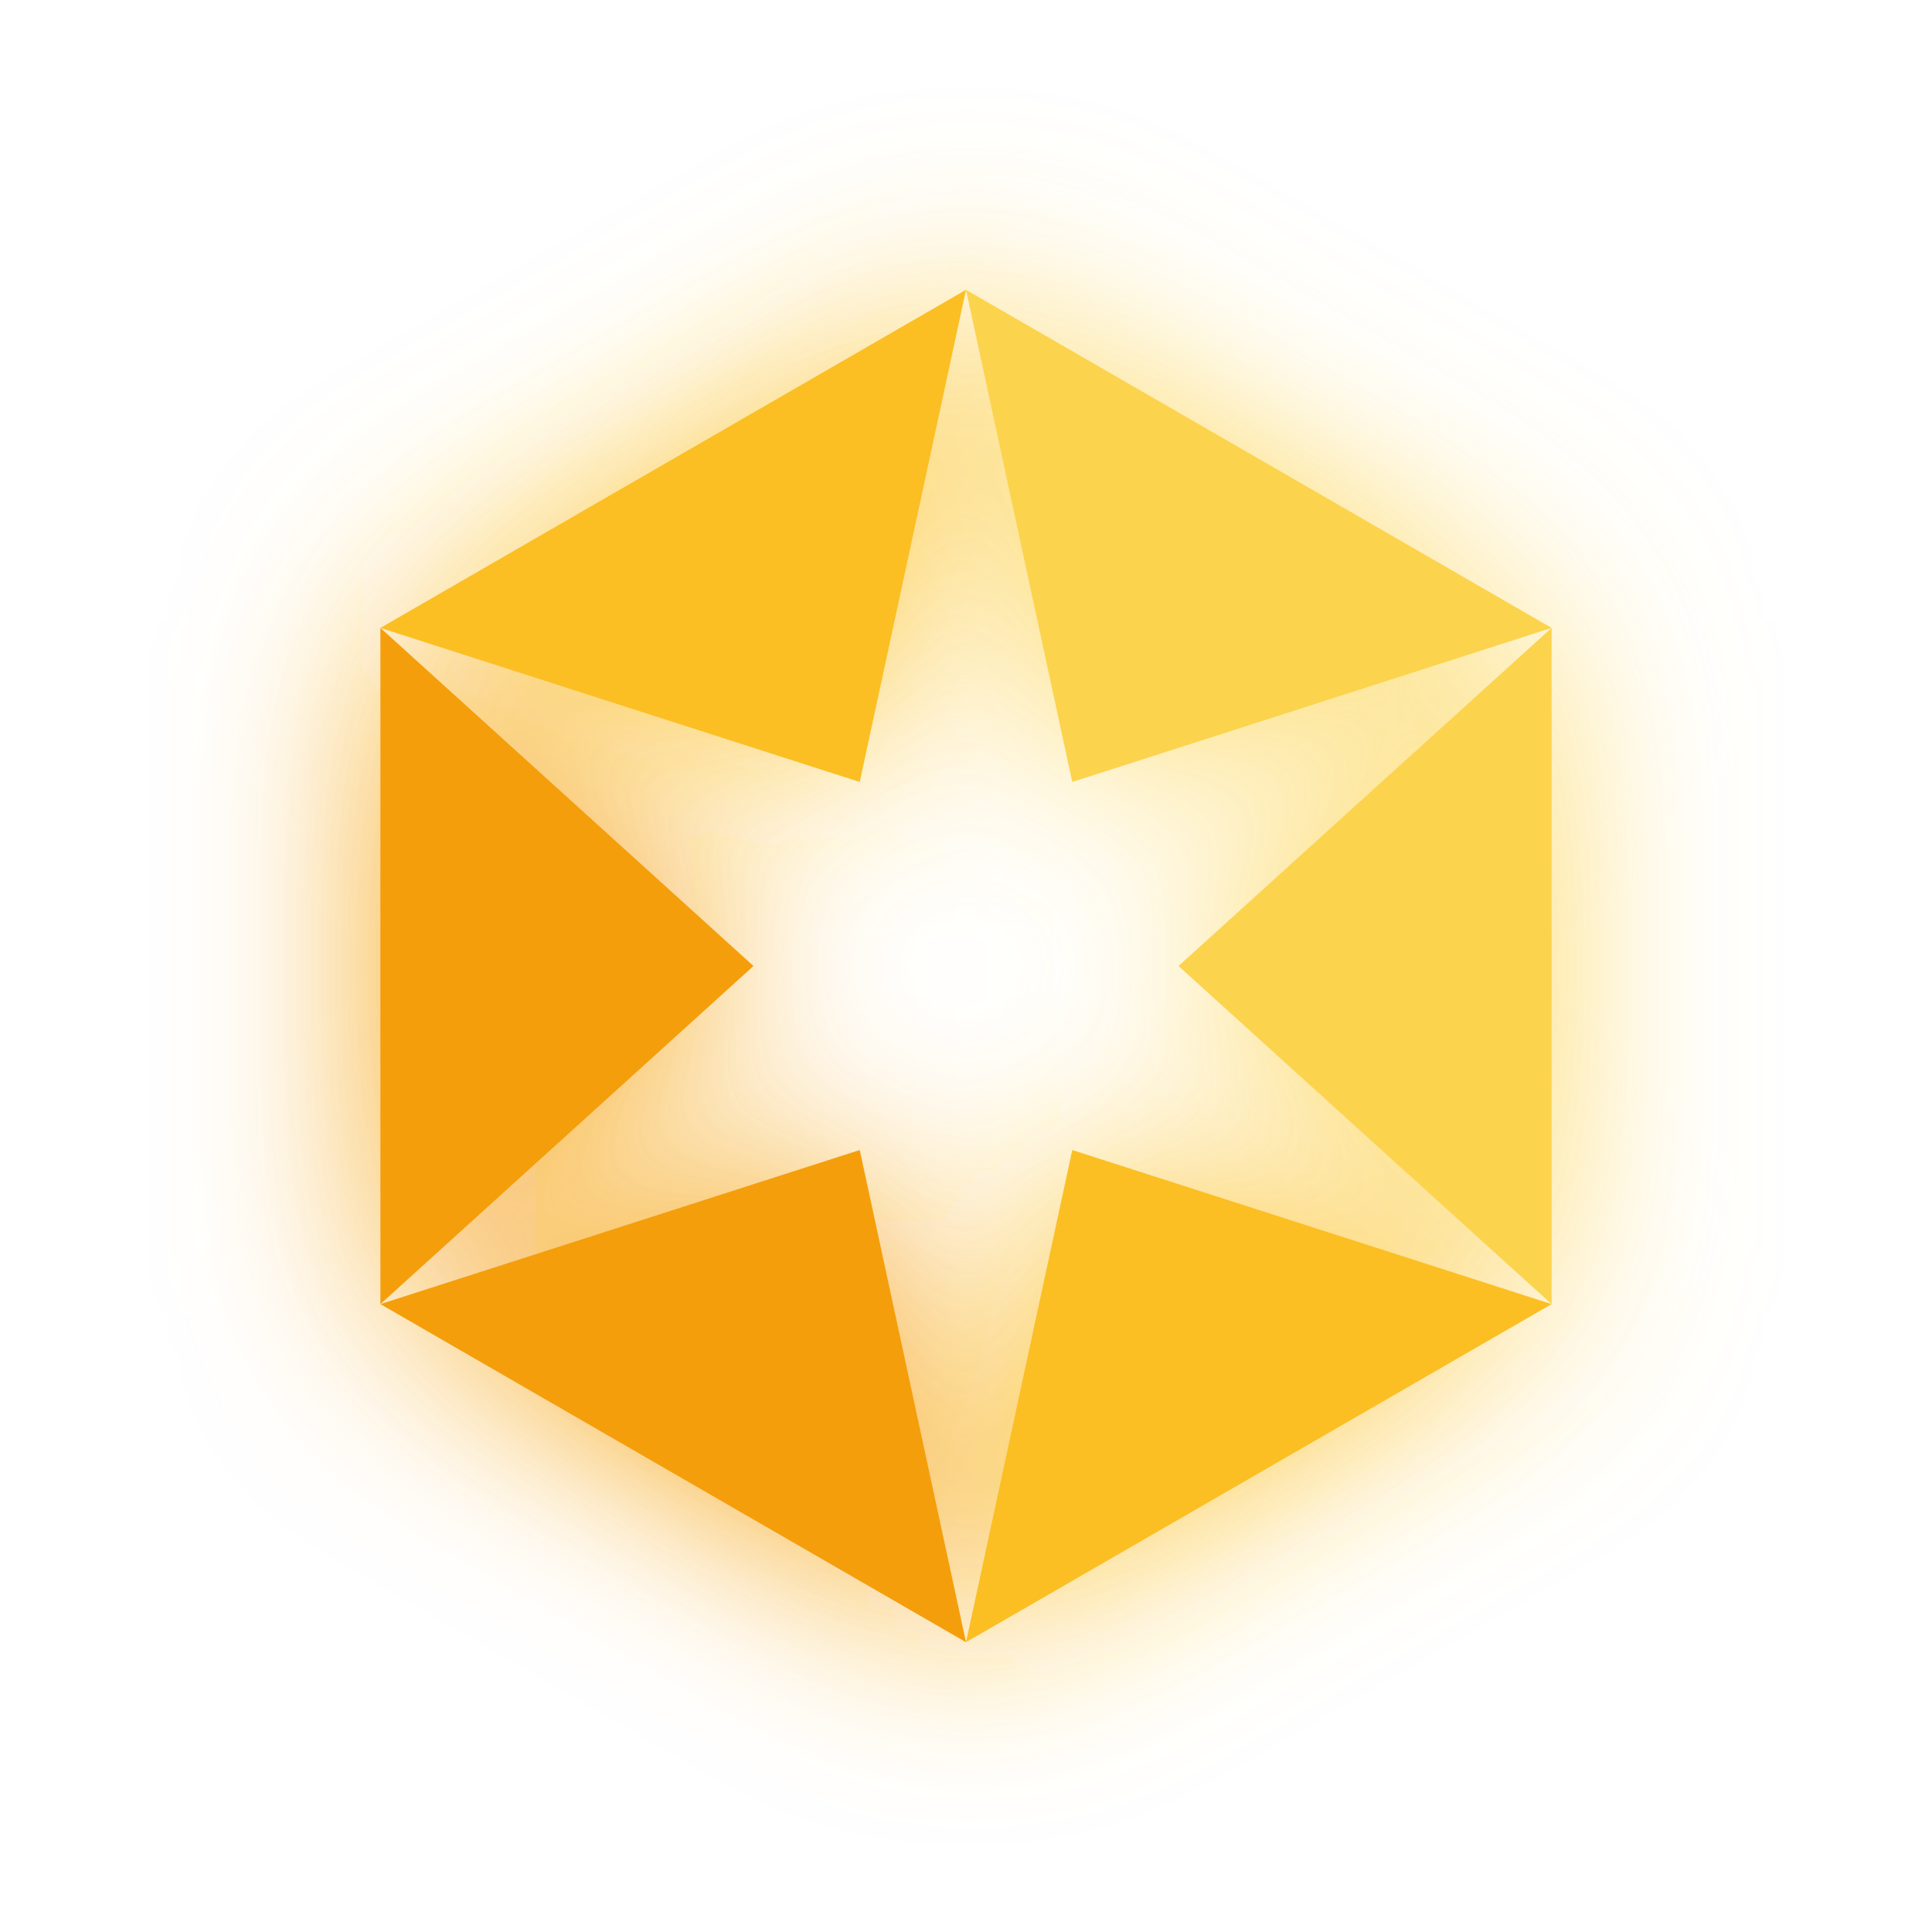
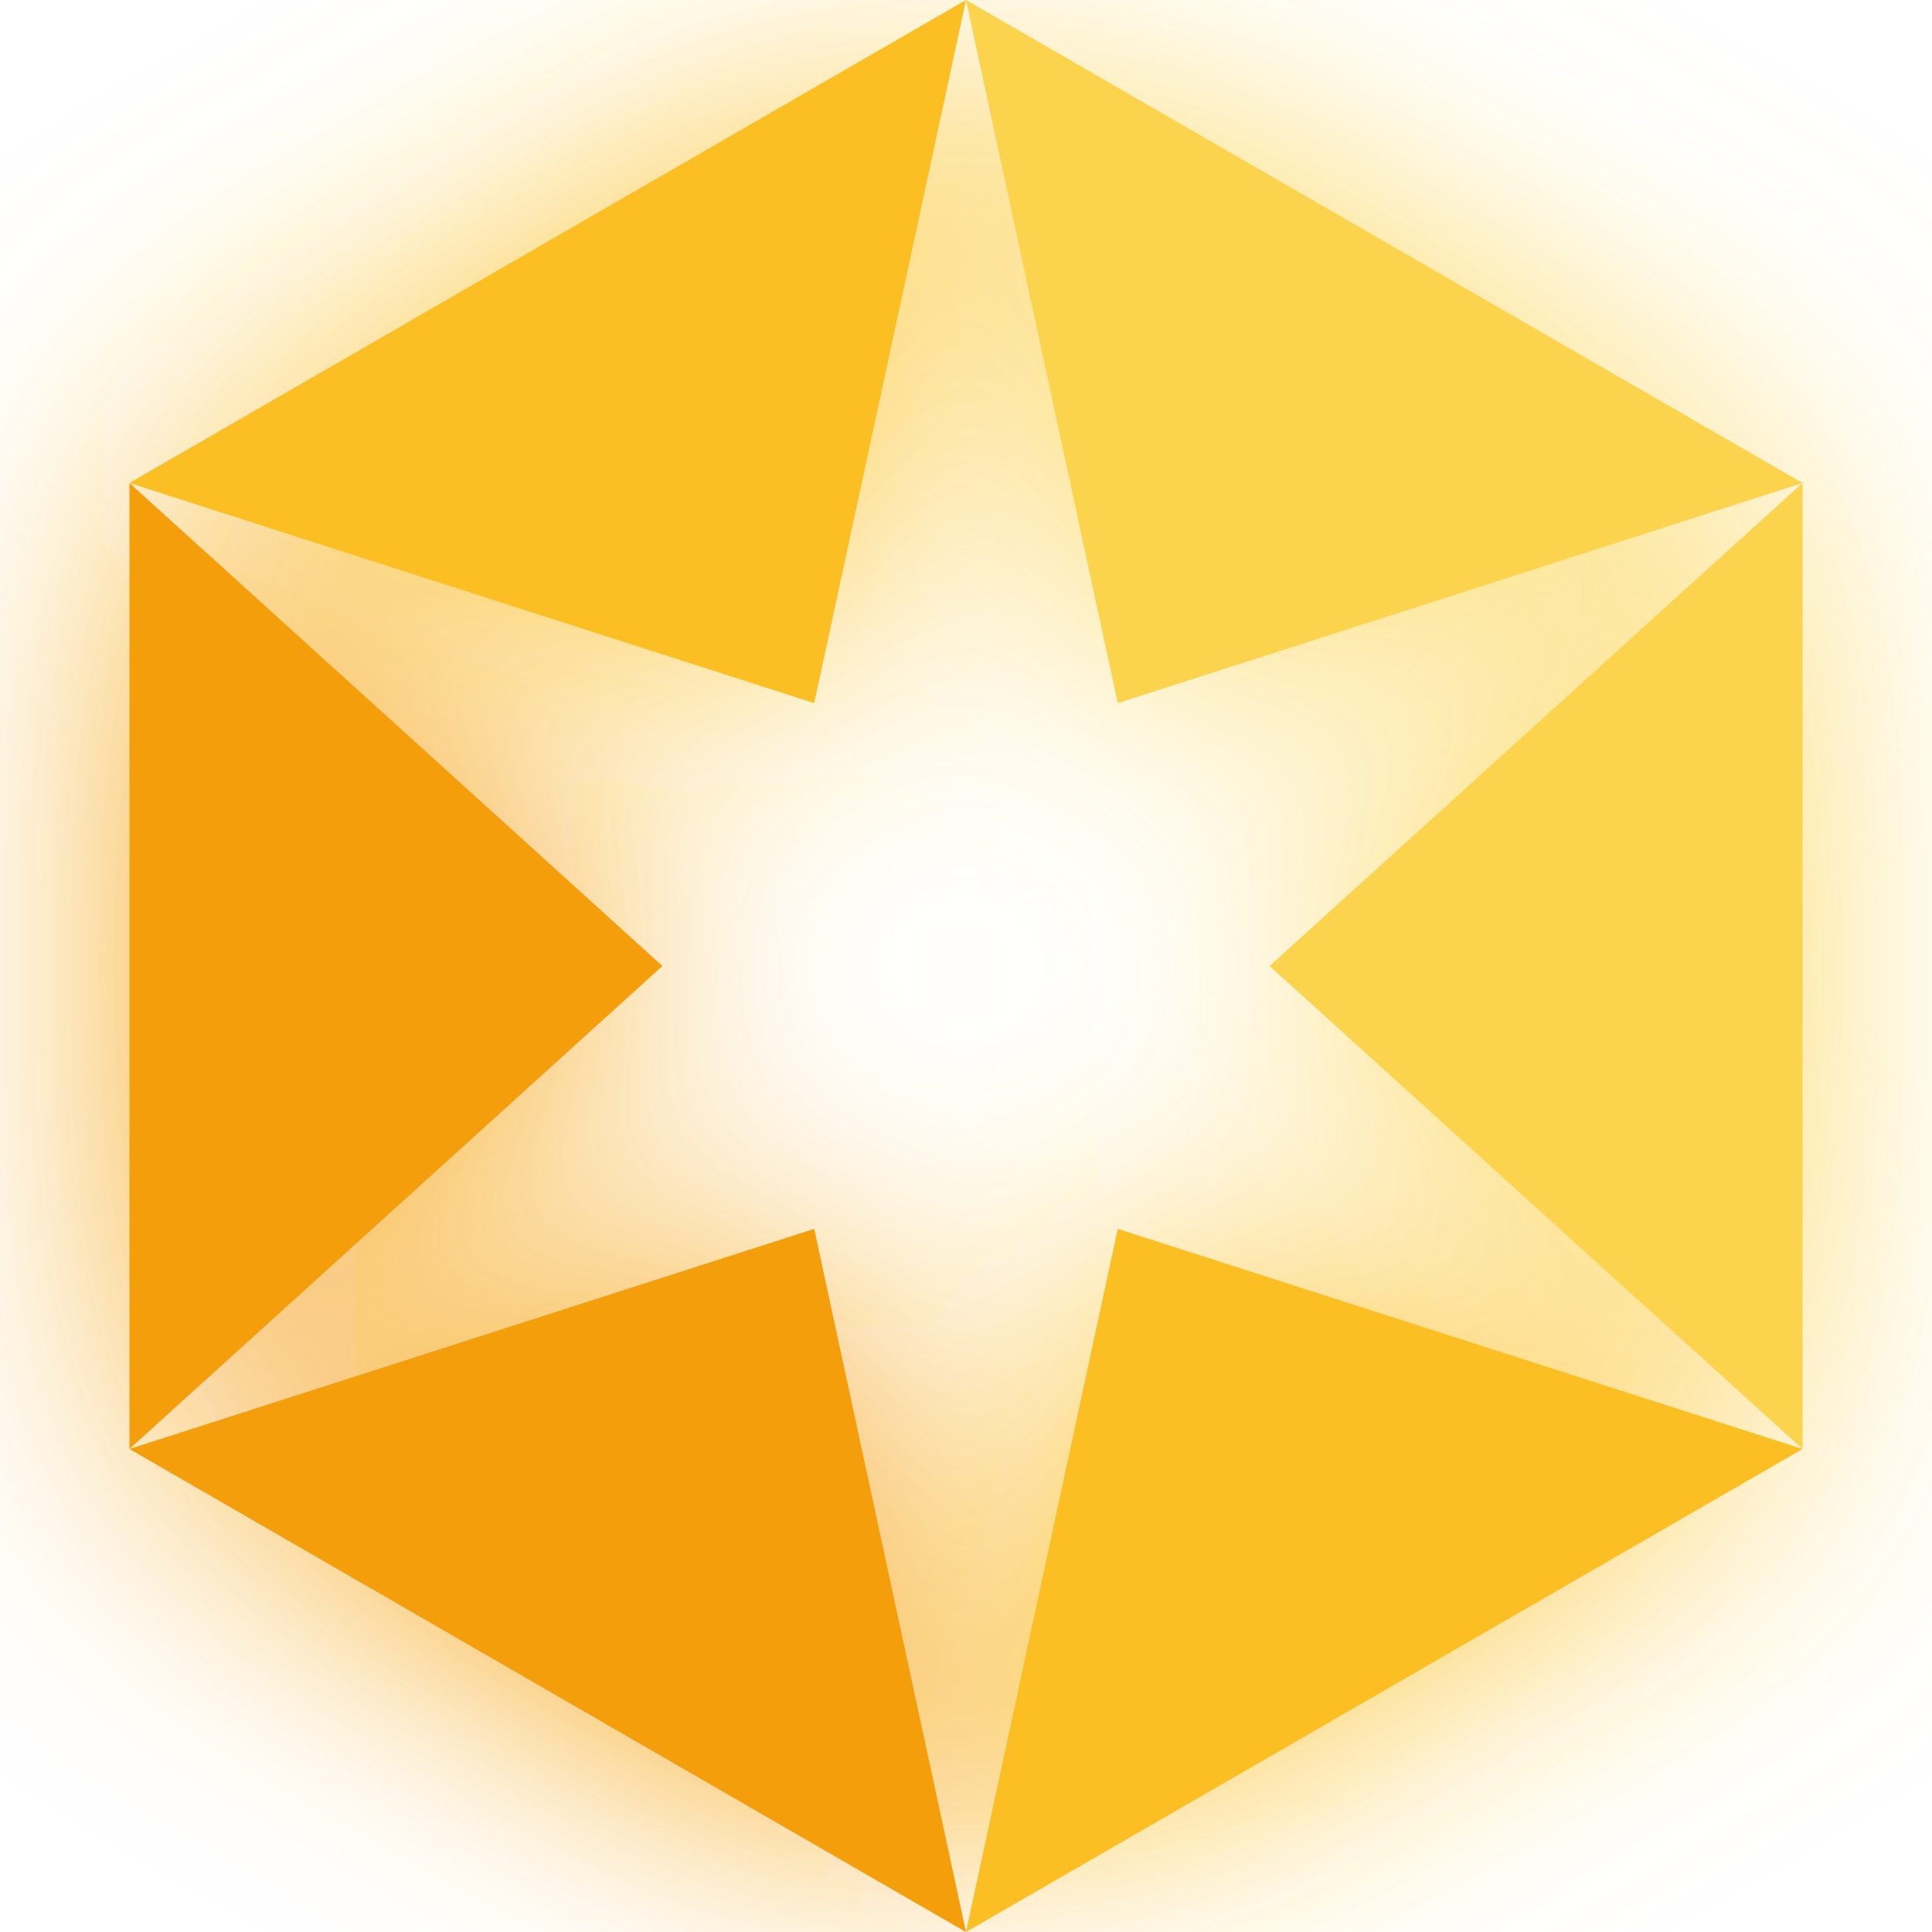
- <svg xmlns="http://www.w3.org/2000/svg" width="64" height="64" viewBox="0 0 200 200" fill="none">
+ <svg xmlns="http://www.w3.org/2000/svg" width="64" height="64" viewBox="39 30 122 140" fill="none">
  <defs>
    <filter id="bloom" x="-50%" y="-50%" width="200%" height="200%">
      <feGaussianBlur in="SourceGraphic" stdDeviation="10" />
    </filter>
  </defs>
  <g filter="url(#bloom)" opacity="0.85">
    <path d="M 100 30 L 160.62 65 L 111 80.95 Z" fill="#FCD34D" />
    <path d="M 160.62 65 L 160.62 135 L 122 100 Z" fill="#FCD34D" />
    <path d="M 160.62 135 L 100 170 L 111 119.05 Z" fill="#FBBF24" />
    <path d="M 100 170 L 39.38 135 L 89 119.05 Z" fill="#F59E0B" />
    <path d="M 39.38 135 L 39.38 65 L 78 100 Z" fill="#F59E0B" />
    <path d="M 39.38 65 L 100 30 L 89 80.95 Z" fill="#FBBF24" />
  </g>
  <g>
    <path d="M 100 30 L 160.62 65 L 111 80.95 Z" fill="#FCD34D" />
    <path d="M 160.62 65 L 160.62 135 L 122 100 Z" fill="#FCD34D" />
    <path d="M 160.62 135 L 100 170 L 111 119.05 Z" fill="#FBBF24" />
    <path d="M 100 170 L 39.38 135 L 89 119.05 Z" fill="#F59E0B" />
    <path d="M 39.38 135 L 39.38 65 L 78 100 Z" fill="#F59E0B" />
    <path d="M 39.38 65 L 100 30 L 89 80.95 Z" fill="#FBBF24" />
  </g>
</svg>
